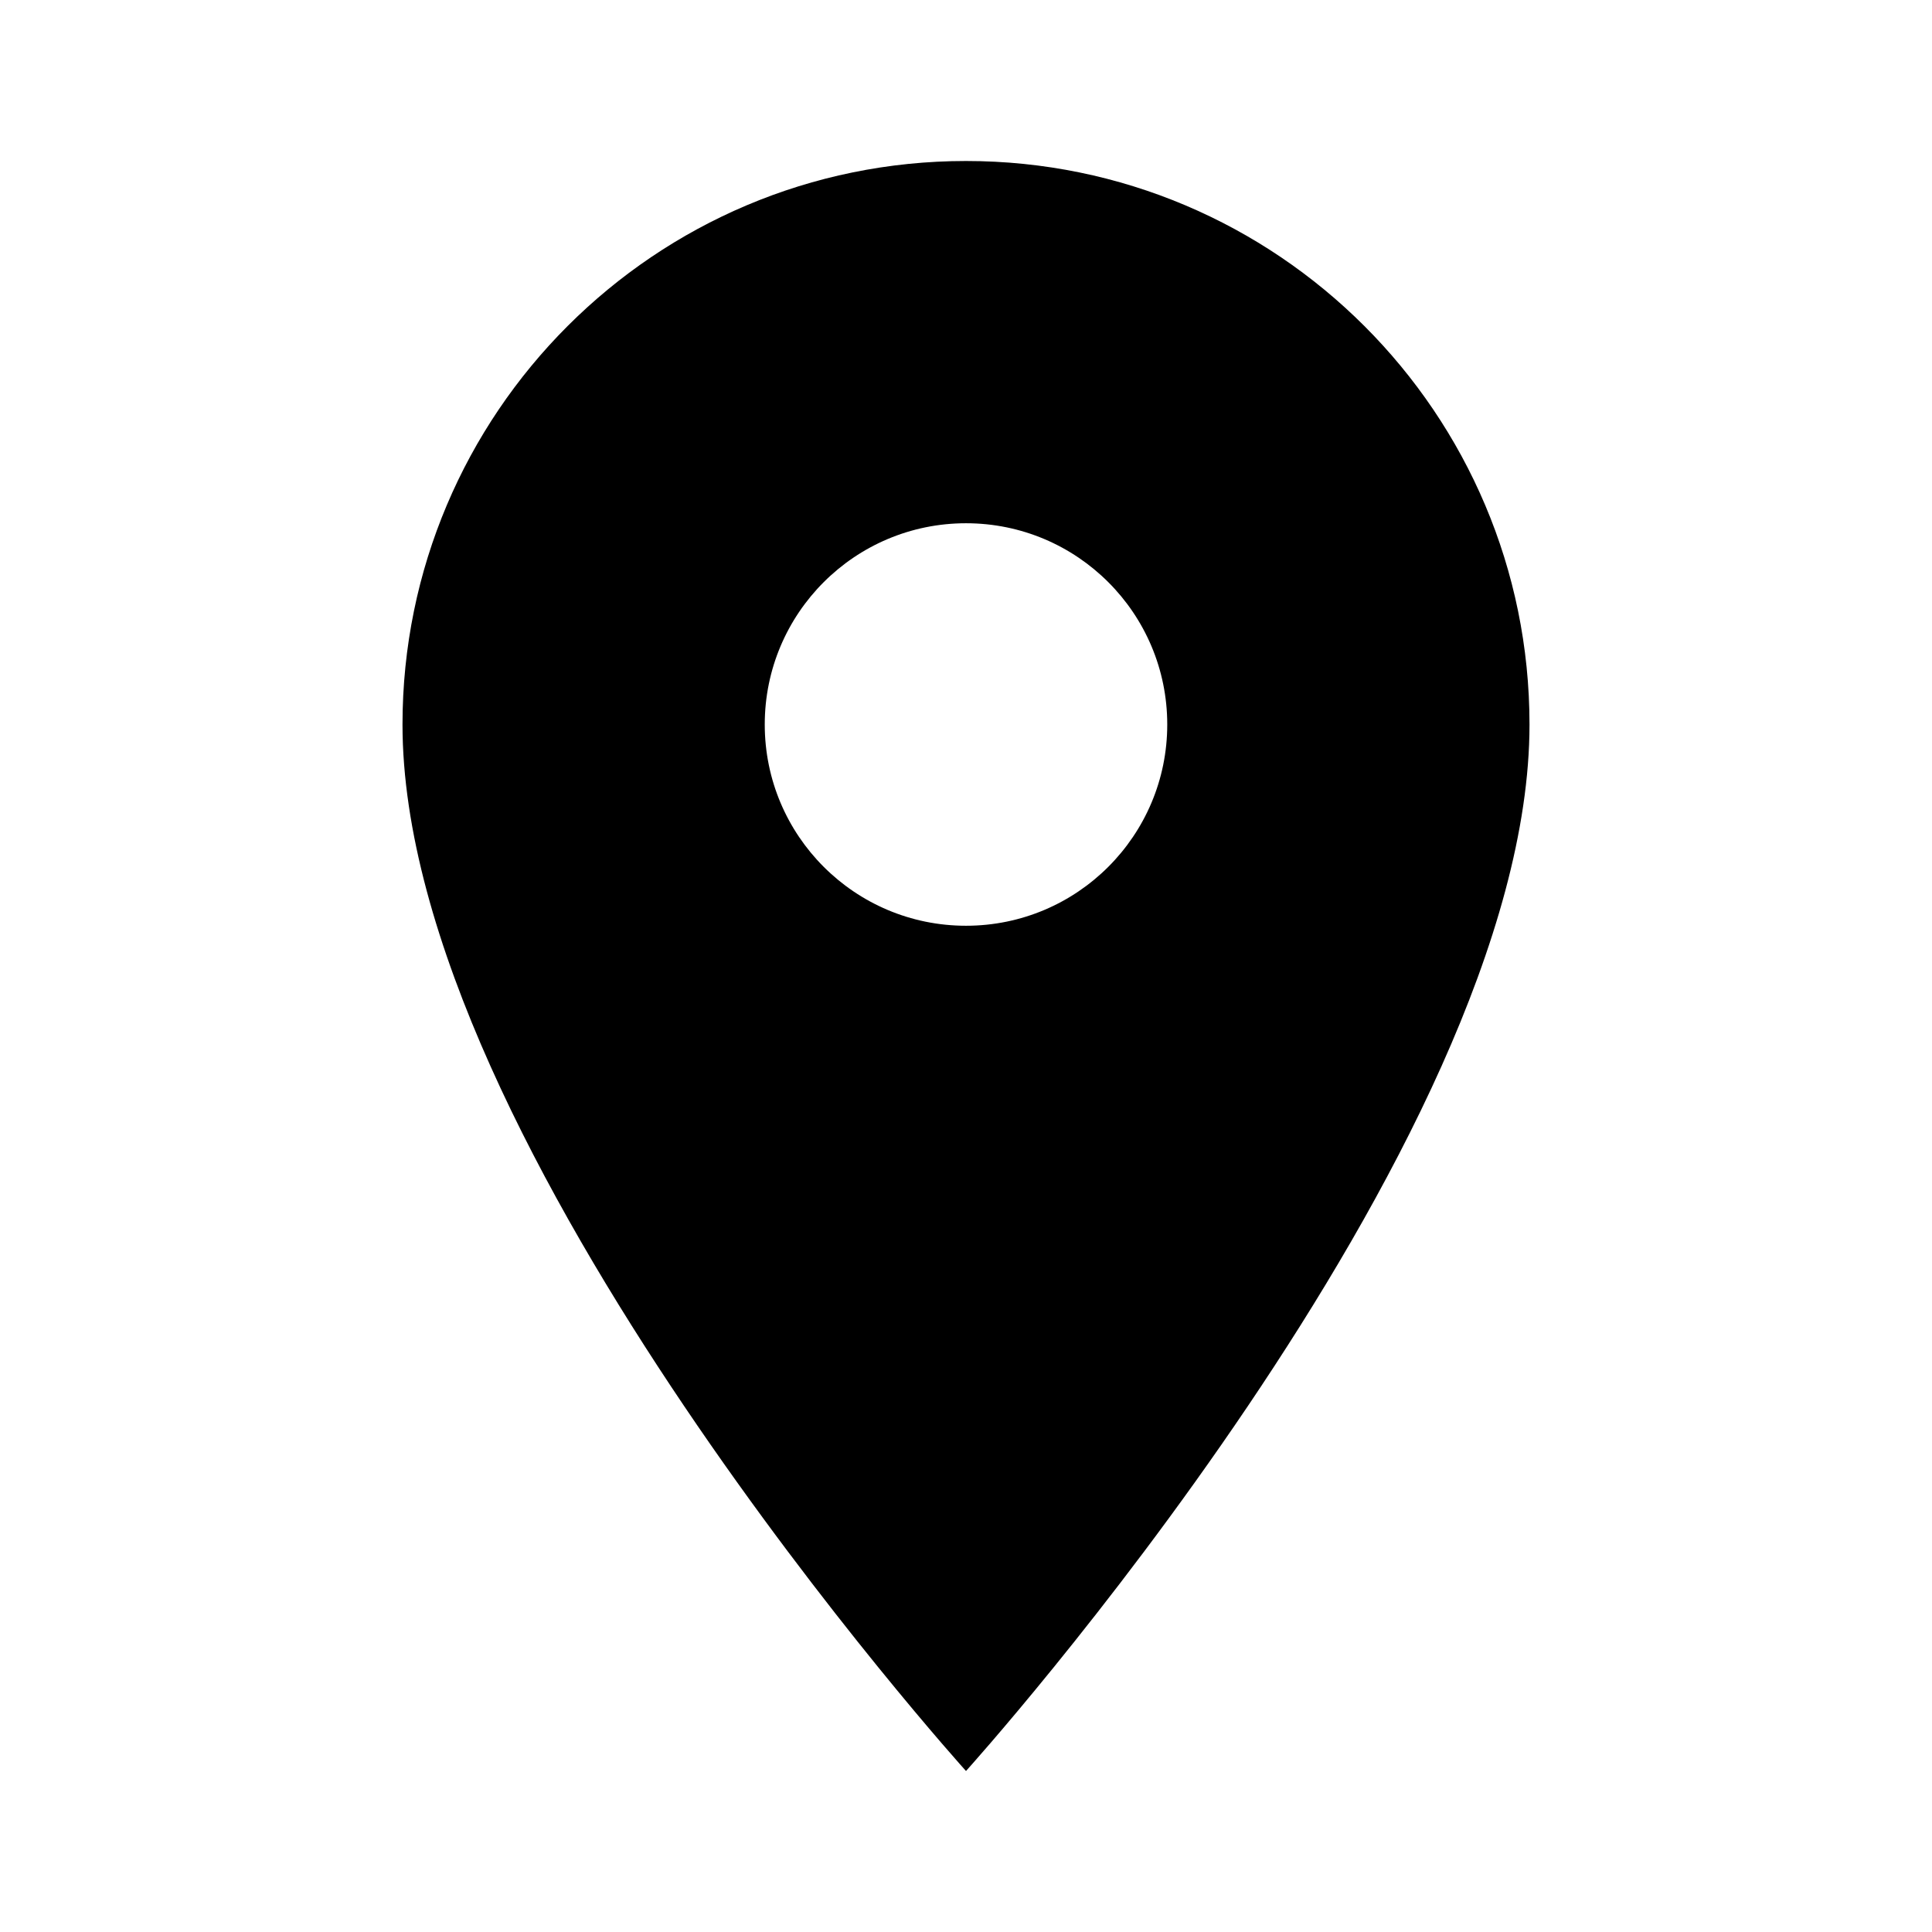
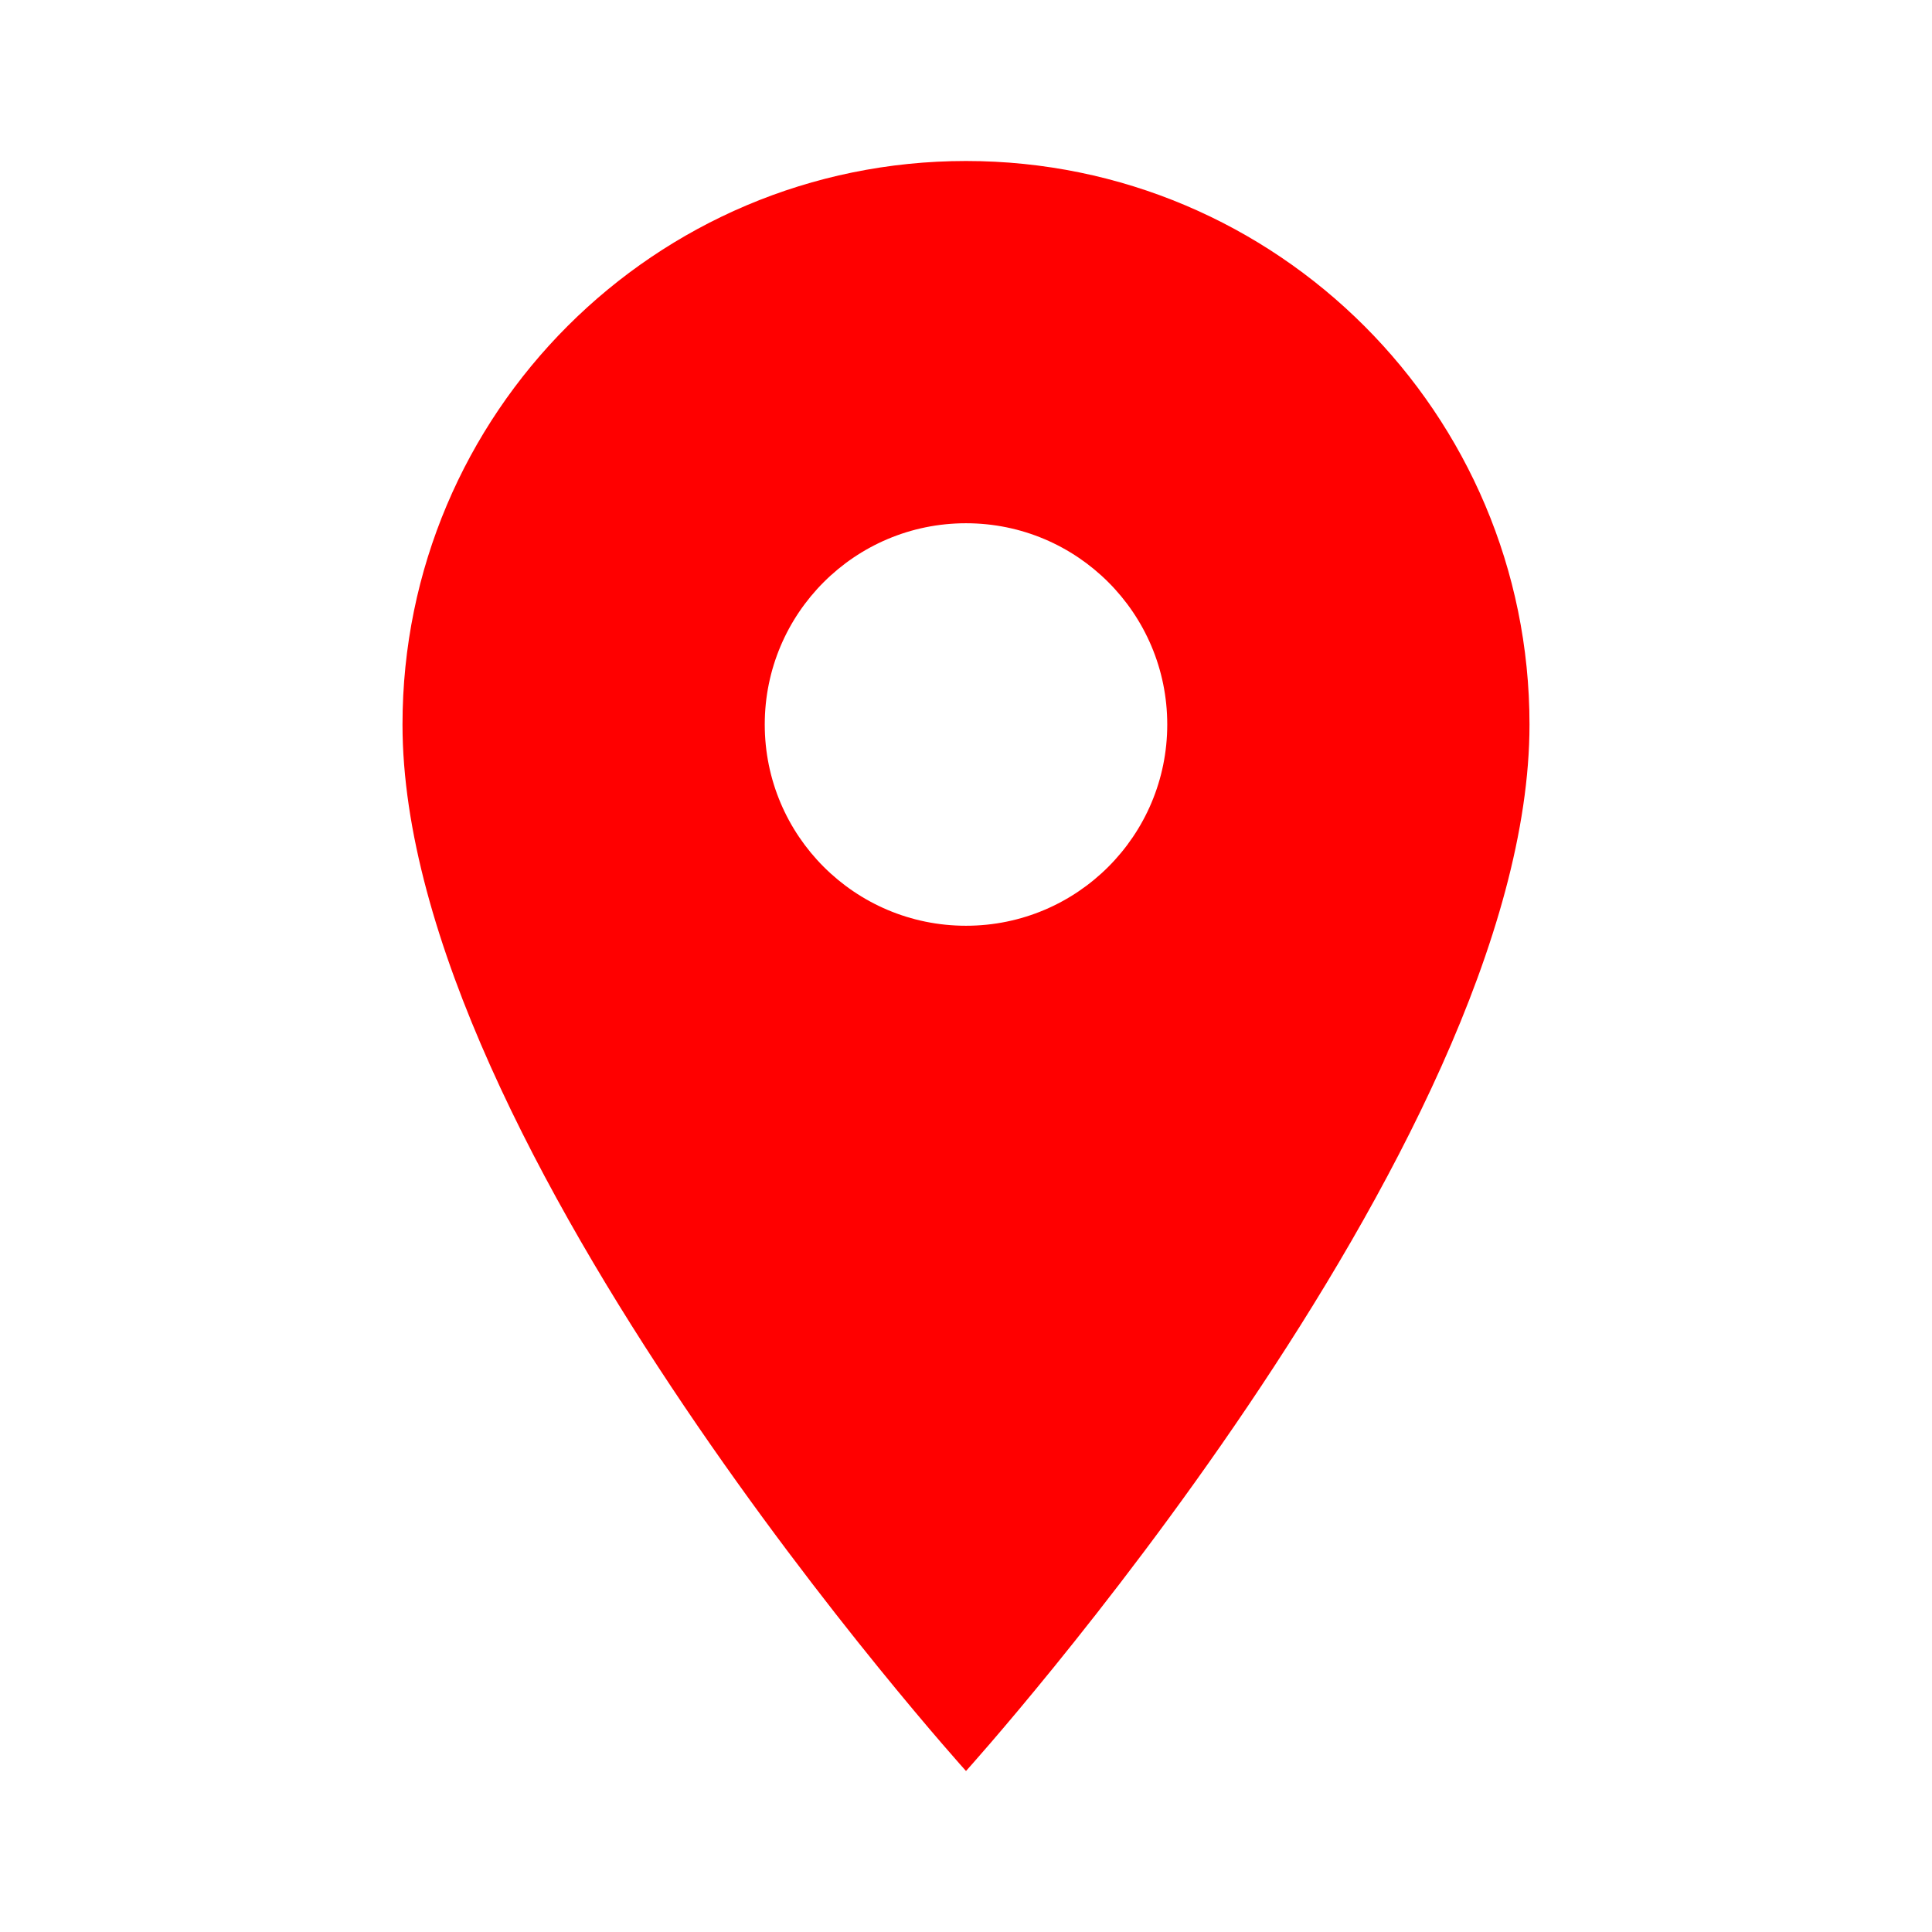
<svg xmlns="http://www.w3.org/2000/svg" width="48px" height="48px" viewBox="0 0 48 48" version="1.1">
  <g id="surface1">
-     <path style=" stroke:none;fill-rule:nonzero;fill:rgb(0%,0%,0%);fill-opacity:1;" d="M 24 23 C 21.238 23 19 20.762 19 18 C 19 15.238 21.238 13 24 13 C 26.762 13 29 15.238 29 18 C 29 20.762 26.762 23 24 23 M 24 4 C 16.27 4 10 10.27 10 18 C 10 28.5 24 44 24 44 C 24 44 38 28.5 38 18 C 38 10.27 31.73 4 24 4 Z M 24 4 " />
+     <path style=" stroke:none;fill-rule:nonzero;fill:rgb(100%,0%,0%);fill-opacity:1;" d="M 24 23 C 21.238 23 19 20.762 19 18 C 19 15.238 21.238 13 24 13 C 26.762 13 29 15.238 29 18 C 29 20.762 26.762 23 24 23 M 24 4 C 16.27 4 10 10.27 10 18 C 10 28.5 24 44 24 44 C 24 44 38 28.5 38 18 C 38 10.27 31.73 4 24 4 Z M 24 4 " />
  </g>
</svg>
